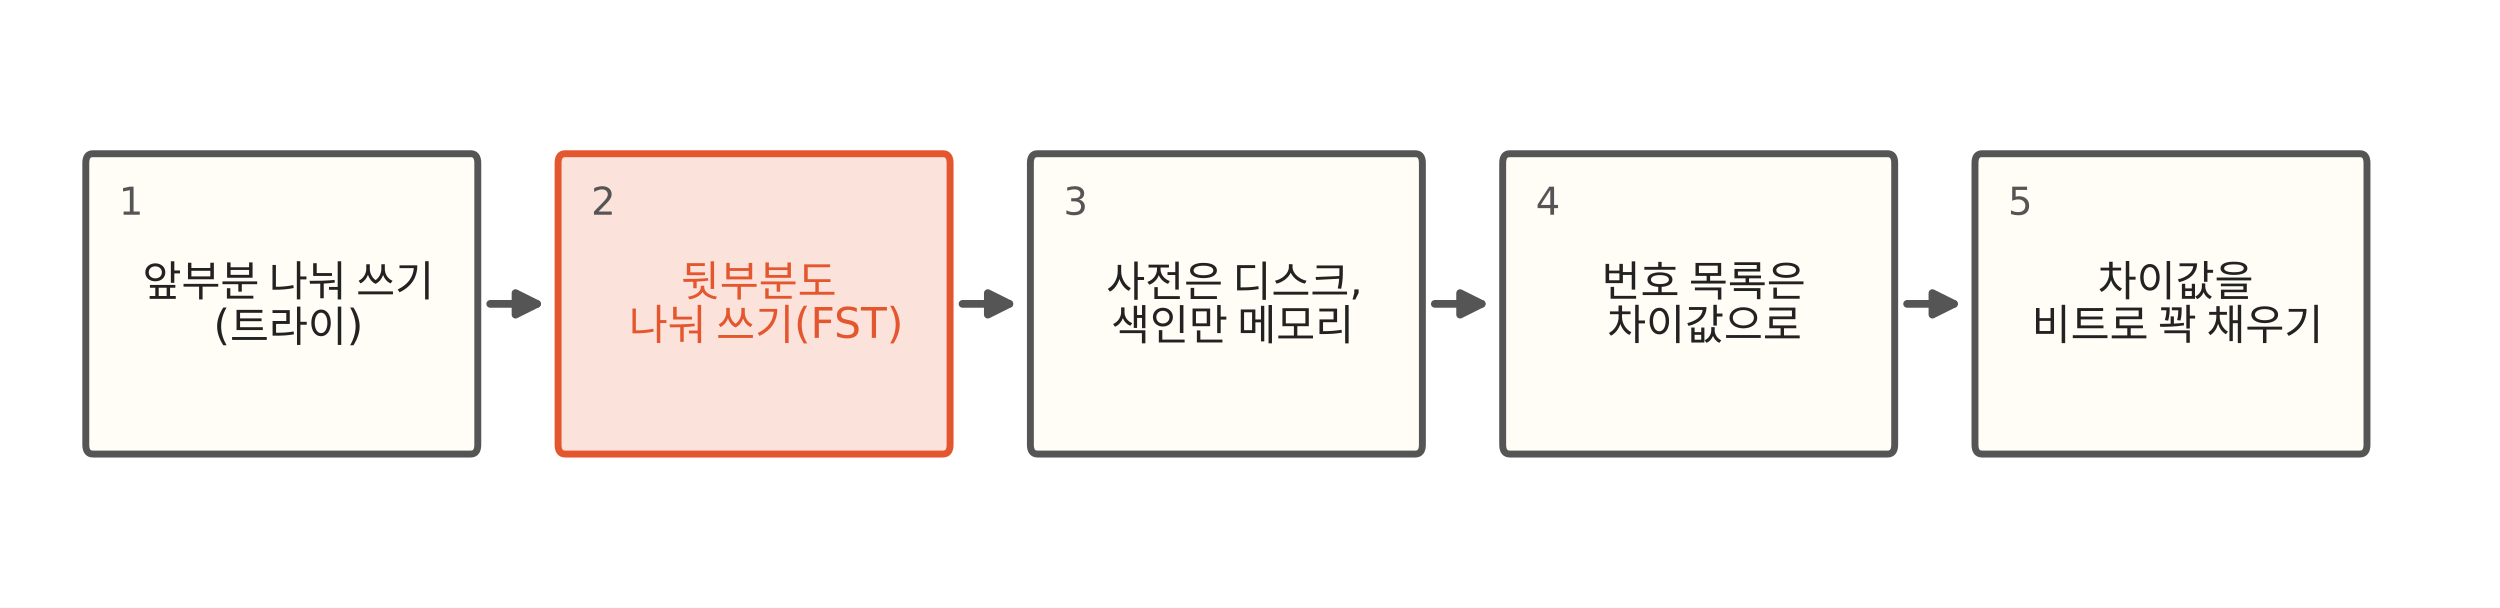
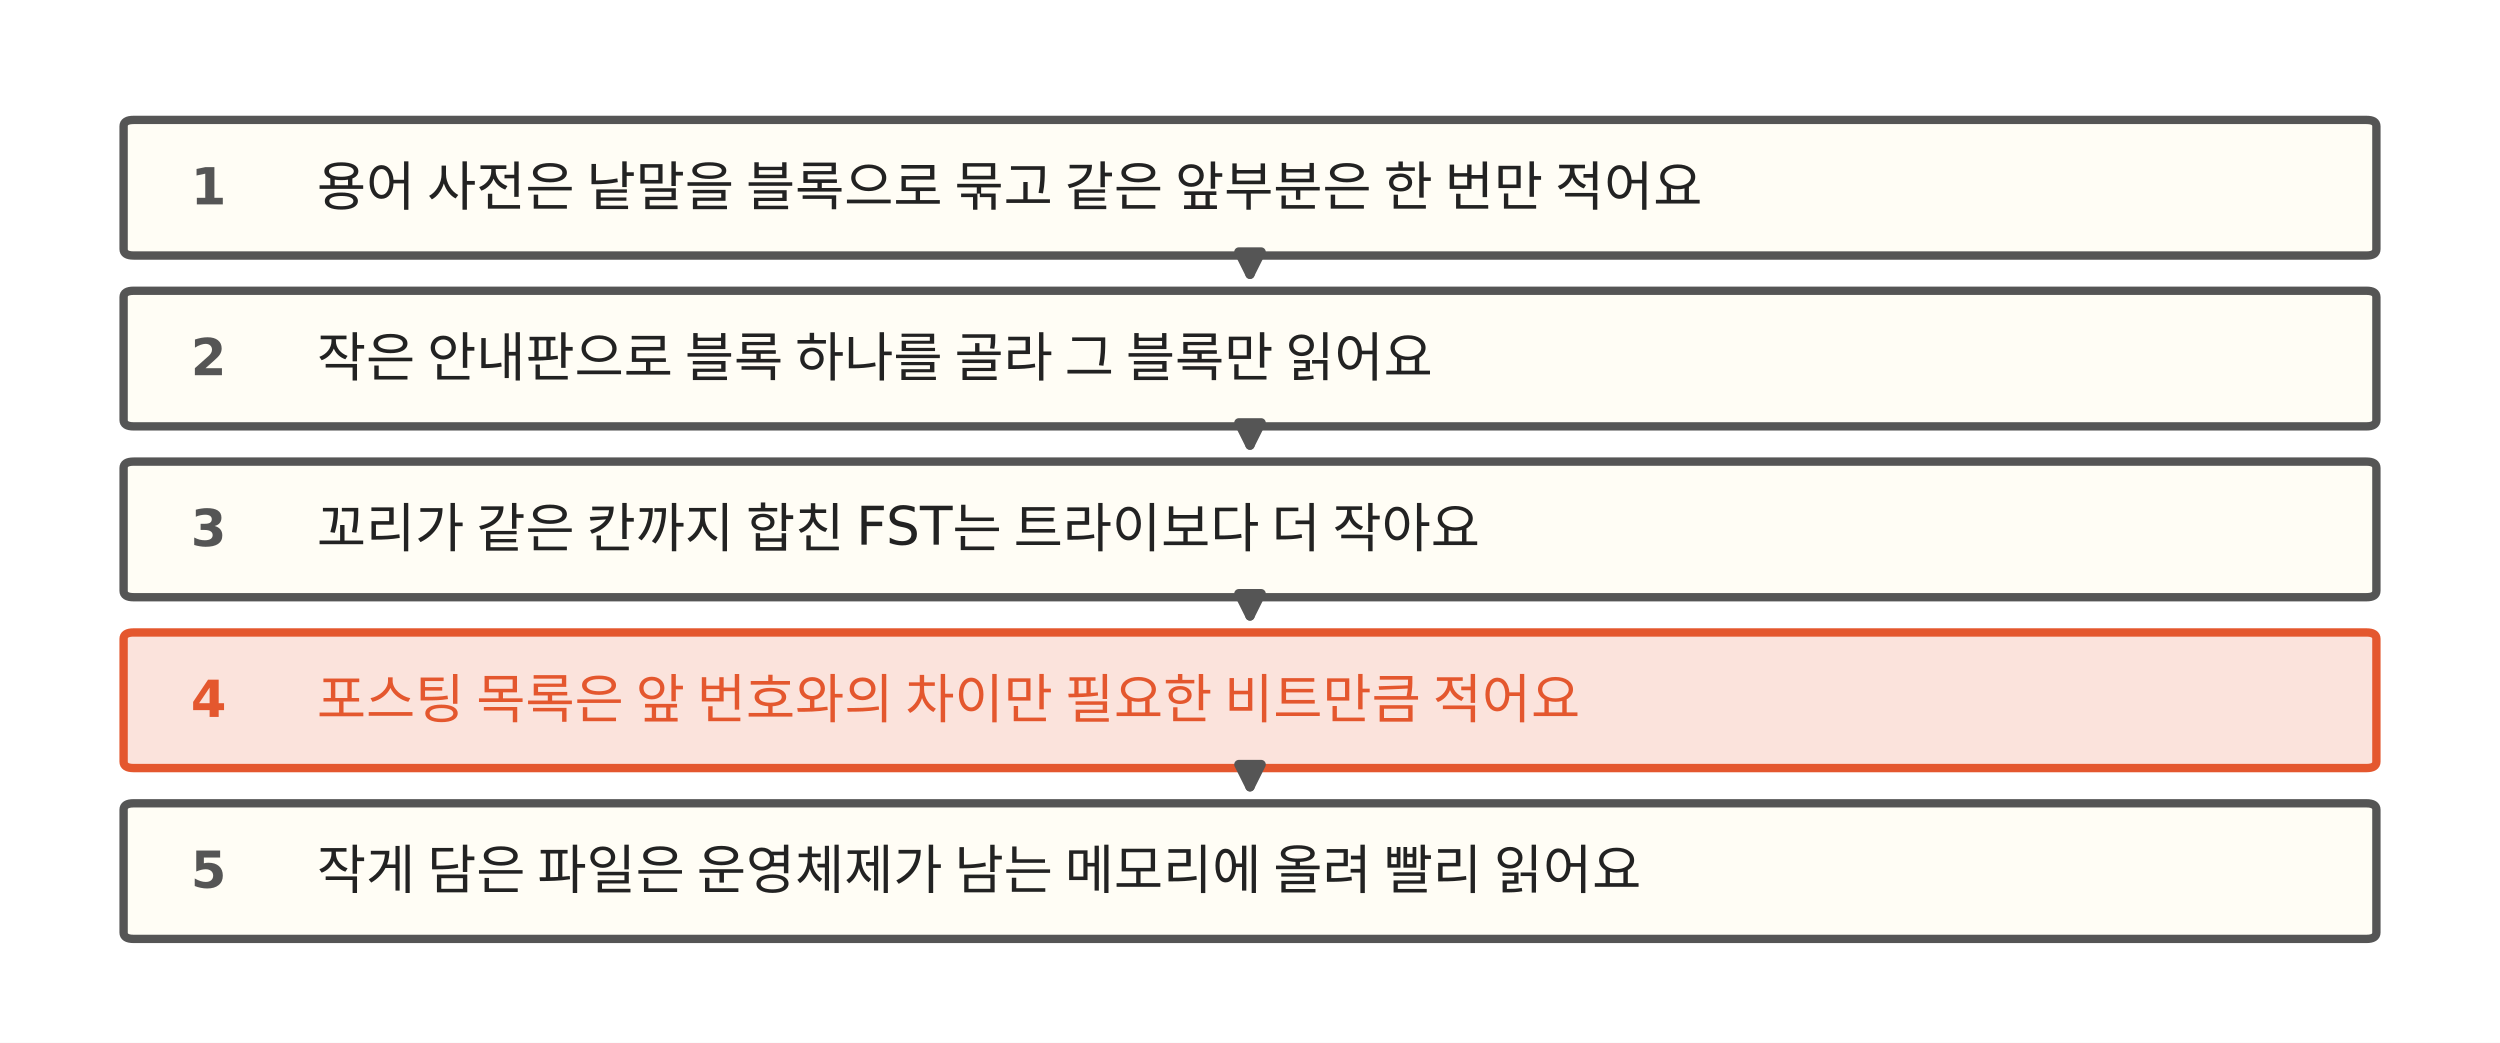
- <svg xmlns="http://www.w3.org/2000/svg" width="649.8pt" height="157.968pt" viewBox="0 0 649.8 157.968" version="1.1">
+ <svg xmlns="http://www.w3.org/2000/svg" width="538.2pt" height="224.496pt" viewBox="0 0 538.2 224.496" version="1.1">
  <defs>
    <style type="text/css">*{stroke-linejoin: round; stroke-linecap: butt}</style>
  </defs>
  <g id="figure_1">
    <g id="patch_1">
-       <path d="M 0 157.968  L 649.8 157.968  L 649.8 0  L 0 0  z " style="fill: #ffffff" />
+       <path d="M 0 224.496  L 538.2 224.496  L 538.2 -0  L 0 -0  z " style="fill: #ffffff" />
    </g>
    <g id="axes_1">
      <g id="patch_2">
-         <path d="M 24.138 118.014  L 122.346 118.014  Q 124.187 118.014 124.187 115.574  L 124.187 42.394  Q 124.187 39.954 122.346 39.954  L 24.138 39.954  Q 22.297 39.954 22.297 42.394  L 22.297 115.574  Q 22.297 118.014 24.138 118.014  z " clip-path="url(#p09f233154e)" style="fill: #fffdf5; stroke: #555555; stroke-width: 1.8; stroke-linejoin: miter" />
+         <path d="M 28.761 55.01  L 509.439 55.01  Q 511.591 55.01 511.591 53.63  L 511.591 27.195  Q 511.591 25.816 509.439 25.816  L 28.761 25.816  Q 26.609 25.816 26.609 27.195  L 26.609 53.63  Q 26.609 55.01 28.761 55.01  z " clip-path="url(#p628ea6e333)" style="fill: #fffdf5; stroke: #555555; stroke-width: 1.8; stroke-linejoin: miter" />
      </g>
      <g id="patch_3">
-         <path d="M 127.416 78.984  Q 134.622 78.984 139.593 78.984  " clip-path="url(#p09f233154e)" style="fill: none; stroke: #555555; stroke-width: 2; stroke-linecap: round" />
-         <path d="M 133.993 76.184  L 139.593 78.984  L 133.993 81.784  z " clip-path="url(#p09f233154e)" style="fill: #555555; stroke: #555555; stroke-width: 2; stroke-linecap: round" />
+         <path d="M 269.1 56.32  Q 269.1 58.801 269.1 59.046  " clip-path="url(#p628ea6e333)" style="fill: none; stroke: #555555; stroke-width: 2; stroke-linecap: round" />
+         <path d="M 271.5 54.246  L 269.1 59.046  L 266.7 54.246  z " clip-path="url(#p628ea6e333)" style="fill: #555555; stroke: #555555; stroke-width: 2; stroke-linecap: round" />
      </g>
      <g id="patch_4">
-         <path d="M 146.898 118.014  L 245.106 118.014  Q 246.947 118.014 246.947 115.574  L 246.947 42.394  Q 246.947 39.954 245.106 39.954  L 146.898 39.954  Q 145.057 39.954 145.057 42.394  L 145.057 115.574  Q 145.057 118.014 146.898 118.014  z " clip-path="url(#p09f233154e)" style="fill: #fbe3dc; stroke: #e4572e; stroke-width: 1.8; stroke-linejoin: miter" />
+         <path d="M 28.761 91.789  L 509.439 91.789  Q 511.591 91.789 511.591 90.41  L 511.591 63.975  Q 511.591 62.595 509.439 62.595  L 28.761 62.595  Q 26.609 62.595 26.609 63.975  L 26.609 90.41  Q 26.609 91.789 28.761 91.789  z " clip-path="url(#p628ea6e333)" style="fill: #fffdf5; stroke: #555555; stroke-width: 1.8; stroke-linejoin: miter" />
      </g>
      <g id="patch_5">
-         <path d="M 250.176 78.984  Q 257.382 78.984 262.353 78.984  " clip-path="url(#p09f233154e)" style="fill: none; stroke: #555555; stroke-width: 2; stroke-linecap: round" />
-         <path d="M 256.753 76.184  L 262.353 78.984  L 256.753 81.784  z " clip-path="url(#p09f233154e)" style="fill: #555555; stroke: #555555; stroke-width: 2; stroke-linecap: round" />
+         <path d="M 269.1 93.1  Q 269.1 95.581 269.1 95.826  " clip-path="url(#p628ea6e333)" style="fill: none; stroke: #555555; stroke-width: 2; stroke-linecap: round" />
+         <path d="M 271.5 91.026  L 269.1 95.826  L 266.7 91.026  z " clip-path="url(#p628ea6e333)" style="fill: #555555; stroke: #555555; stroke-width: 2; stroke-linecap: round" />
      </g>
      <g id="patch_6">
-         <path d="M 269.658 118.014  L 367.866 118.014  Q 369.707 118.014 369.707 115.574  L 369.707 42.394  Q 369.707 39.954 367.866 39.954  L 269.658 39.954  Q 267.817 39.954 267.817 42.394  L 267.817 115.574  Q 267.817 118.014 269.658 118.014  z " clip-path="url(#p09f233154e)" style="fill: #fffdf5; stroke: #555555; stroke-width: 1.8; stroke-linejoin: miter" />
+         <path d="M 28.761 128.569  L 509.439 128.569  Q 511.591 128.569 511.591 127.19  L 511.591 100.754  Q 511.591 99.375 509.439 99.375  L 28.761 99.375  Q 26.609 99.375 26.609 100.754  L 26.609 127.19  Q 26.609 128.569 28.761 128.569  z " clip-path="url(#p628ea6e333)" style="fill: #fffdf5; stroke: #555555; stroke-width: 1.8; stroke-linejoin: miter" />
      </g>
      <g id="patch_7">
-         <path d="M 372.936 78.984  Q 380.142 78.984 385.113 78.984  " clip-path="url(#p09f233154e)" style="fill: none; stroke: #555555; stroke-width: 2; stroke-linecap: round" />
-         <path d="M 379.513 76.184  L 385.113 78.984  L 379.513 81.784  z " clip-path="url(#p09f233154e)" style="fill: #555555; stroke: #555555; stroke-width: 2; stroke-linecap: round" />
+         <path d="M 269.1 129.88  Q 269.1 132.361 269.1 132.605  " clip-path="url(#p628ea6e333)" style="fill: none; stroke: #555555; stroke-width: 2; stroke-linecap: round" />
+         <path d="M 271.5 127.805  L 269.1 132.605  L 266.7 127.805  z " clip-path="url(#p628ea6e333)" style="fill: #555555; stroke: #555555; stroke-width: 2; stroke-linecap: round" />
      </g>
      <g id="patch_8">
-         <path d="M 392.418 118.014  L 490.626 118.014  Q 492.467 118.014 492.467 115.574  L 492.467 42.394  Q 492.467 39.954 490.626 39.954  L 392.418 39.954  Q 390.577 39.954 390.577 42.394  L 390.577 115.574  Q 390.577 118.014 392.418 118.014  z " clip-path="url(#p09f233154e)" style="fill: #fffdf5; stroke: #555555; stroke-width: 1.8; stroke-linejoin: miter" />
+         <path d="M 28.761 165.349  L 509.439 165.349  Q 511.591 165.349 511.591 163.969  L 511.591 137.534  Q 511.591 136.155 509.439 136.155  L 28.761 136.155  Q 26.609 136.155 26.609 137.534  L 26.609 163.969  Q 26.609 165.349 28.761 165.349  z " clip-path="url(#p628ea6e333)" style="fill: #fbe3dc; stroke: #e4572e; stroke-width: 1.8; stroke-linejoin: miter" />
      </g>
      <g id="patch_9">
-         <path d="M 495.696 78.984  Q 502.902 78.984 507.873 78.984  " clip-path="url(#p09f233154e)" style="fill: none; stroke: #555555; stroke-width: 2; stroke-linecap: round" />
-         <path d="M 502.273 76.184  L 507.873 78.984  L 502.273 81.784  z " clip-path="url(#p09f233154e)" style="fill: #555555; stroke: #555555; stroke-width: 2; stroke-linecap: round" />
+         <path d="M 269.1 166.66  Q 269.1 169.14 269.1 169.385  " clip-path="url(#p628ea6e333)" style="fill: none; stroke: #555555; stroke-width: 2; stroke-linecap: round" />
+         <path d="M 271.5 164.585  L 269.1 169.385  L 266.7 164.585  z " clip-path="url(#p628ea6e333)" style="fill: #555555; stroke: #555555; stroke-width: 2; stroke-linecap: round" />
      </g>
      <g id="patch_10">
-         <path d="M 515.178 118.014  L 613.386 118.014  Q 615.227 118.014 615.227 115.574  L 615.227 42.394  Q 615.227 39.954 613.386 39.954  L 515.178 39.954  Q 513.337 39.954 513.337 42.394  L 513.337 115.574  Q 513.337 118.014 515.178 118.014  z " clip-path="url(#p09f233154e)" style="fill: #fffdf5; stroke: #555555; stroke-width: 1.8; stroke-linejoin: miter" />
+         <path d="M 28.761 202.128  L 509.439 202.128  Q 511.591 202.128 511.591 200.749  L 511.591 174.314  Q 511.591 172.935 509.439 172.935  L 28.761 172.935  Q 26.609 172.935 26.609 174.314  L 26.609 200.749  Q 26.609 202.128 28.761 202.128  z " clip-path="url(#p628ea6e333)" style="fill: #fffdf5; stroke: #555555; stroke-width: 1.8; stroke-linejoin: miter" />
      </g>
      <g id="text_1">
-         <text style="fill: #222222; font: 11px 'Apple SD Gothic Neo', 'Noto Sans KR', 'Malgun Gothic', 'DejaVu Sans', 'Bitstream Vera Sans', 'Computer Modern Sans Serif', 'Lucida Grande', 'Verdana', 'Geneva', 'Lucid', 'Arial', 'Helvetica', 'Avant Garde', sans-serif" transform="translate(37.04684 76.97891)">앞부분 나눠 쓰기</text>
-         <text style="fill: #222222; font: 11px 'Apple SD Gothic Neo', 'Noto Sans KR', 'Malgun Gothic', 'DejaVu Sans', 'Bitstream Vera Sans', 'Computer Modern Sans Serif', 'Lucida Grande', 'Verdana', 'Geneva', 'Lucid', 'Arial', 'Helvetica', 'Avant Garde', sans-serif" transform="translate(55.48216 88.28347)">(트라이)</text>
+         <text style="fill: #555555; font: 700 11px 'Apple SD Gothic Neo', 'Noto Sans KR', 'Malgun Gothic', 'DejaVu Sans', 'Bitstream Vera Sans', 'Computer Modern Sans Serif', 'Lucida Grande', 'Verdana', 'Geneva', 'Lucid', 'Arial', 'Helvetica', 'Avant Garde', sans-serif; text-anchor: middle" x="44.904" y="43.999" transform="rotate(-0 44.90357 43.99881)">1</text>
      </g>
      <g id="text_2">
-         <text style="fill: #555555; font: 10px 'Apple SD Gothic Neo', 'Noto Sans KR', 'Malgun Gothic', 'DejaVu Sans', 'Bitstream Vera Sans', 'Computer Modern Sans Serif', 'Lucida Grande', 'Verdana', 'Geneva', 'Lucid', 'Arial', 'Helvetica', 'Avant Garde', sans-serif; text-anchor: start" x="30.89" y="55.818" transform="rotate(-0 30.8898 55.81776)">1</text>
+         <text style="fill: #222222; font: 11.5px 'Apple SD Gothic Neo', 'Noto Sans KR', 'Malgun Gothic', 'DejaVu Sans', 'Bitstream Vera Sans', 'Computer Modern Sans Serif', 'Lucida Grande', 'Verdana', 'Geneva', 'Lucid', 'Arial', 'Helvetica', 'Avant Garde', sans-serif; text-anchor: start" x="68.22" y="44.254" transform="rotate(-0 68.22 44.25435)">용어 사전은 낱말을 블록으로 묶고 같은 앞부분은 한 번만 적어요</text>
      </g>
      <g id="text_3">
-         <text style="fill: #e4572e; font: 11px 'Apple SD Gothic Neo', 'Noto Sans KR', 'Malgun Gothic', 'DejaVu Sans', 'Bitstream Vera Sans', 'Computer Modern Sans Serif', 'Lucida Grande', 'Verdana', 'Geneva', 'Lucid', 'Arial', 'Helvetica', 'Avant Garde', sans-serif" transform="translate(176.972 77.00641)">뒷부분도</text>
-         <text style="fill: #e4572e; font: 11px 'Apple SD Gothic Neo', 'Noto Sans KR', 'Malgun Gothic', 'DejaVu Sans', 'Bitstream Vera Sans', 'Computer Modern Sans Serif', 'Lucida Grande', 'Verdana', 'Geneva', 'Lucid', 'Arial', 'Helvetica', 'Avant Garde', sans-serif" transform="translate(163.436 88.31097)">나눠 쓰기(FST)</text>
+         <text style="fill: #555555; font: 700 11px 'Apple SD Gothic Neo', 'Noto Sans KR', 'Malgun Gothic', 'DejaVu Sans', 'Bitstream Vera Sans', 'Computer Modern Sans Serif', 'Lucida Grande', 'Verdana', 'Geneva', 'Lucid', 'Arial', 'Helvetica', 'Avant Garde', sans-serif; text-anchor: middle" x="44.904" y="80.779" transform="rotate(-0 44.90357 80.77851)">2</text>
      </g>
      <g id="text_4">
-         <text style="fill: #555555; font: 10px 'Apple SD Gothic Neo', 'Noto Sans KR', 'Malgun Gothic', 'DejaVu Sans', 'Bitstream Vera Sans', 'Computer Modern Sans Serif', 'Lucida Grande', 'Verdana', 'Geneva', 'Lucid', 'Arial', 'Helvetica', 'Avant Garde', sans-serif; text-anchor: start" x="153.65" y="55.818" transform="rotate(-0 153.6498 55.81776)">2</text>
+         <text style="fill: #222222; font: 11.5px 'Apple SD Gothic Neo', 'Noto Sans KR', 'Malgun Gothic', 'DejaVu Sans', 'Bitstream Vera Sans', 'Computer Modern Sans Serif', 'Lucida Grande', 'Verdana', 'Geneva', 'Lucid', 'Arial', 'Helvetica', 'Avant Garde', sans-serif; text-anchor: start" x="68.22" y="81.034" transform="rotate(-0 68.22 81.03406)">작은 안내판으로 블록 하나를 골라 그 블록만 읽어요</text>
      </g>
      <g id="text_5">
-         <text style="fill: #222222; font: 11px 'Apple SD Gothic Neo', 'Noto Sans KR', 'Malgun Gothic', 'DejaVu Sans', 'Bitstream Vera Sans', 'Computer Modern Sans Serif', 'Lucida Grande', 'Verdana', 'Geneva', 'Lucid', 'Arial', 'Helvetica', 'Avant Garde', sans-serif" transform="translate(287.528 77.07258)">사전은 디스크,</text>
-         <text style="fill: #222222; font: 11px 'Apple SD Gothic Neo', 'Noto Sans KR', 'Malgun Gothic', 'DejaVu Sans', 'Bitstream Vera Sans', 'Computer Modern Sans Serif', 'Lucida Grande', 'Verdana', 'Geneva', 'Lucid', 'Arial', 'Helvetica', 'Avant Garde', sans-serif" transform="translate(288.7707 88.37714)">색인만 메모리</text>
+         <text style="fill: #555555; font: 700 11px 'Apple SD Gothic Neo', 'Noto Sans KR', 'Malgun Gothic', 'DejaVu Sans', 'Bitstream Vera Sans', 'Computer Modern Sans Serif', 'Lucida Grande', 'Verdana', 'Geneva', 'Lucid', 'Arial', 'Helvetica', 'Avant Garde', sans-serif; text-anchor: middle" x="44.904" y="117.558" transform="rotate(-0 44.90357 117.5582)">3</text>
      </g>
      <g id="text_6">
-         <text style="fill: #555555; font: 10px 'Apple SD Gothic Neo', 'Noto Sans KR', 'Malgun Gothic', 'DejaVu Sans', 'Bitstream Vera Sans', 'Computer Modern Sans Serif', 'Lucida Grande', 'Verdana', 'Geneva', 'Lucid', 'Arial', 'Helvetica', 'Avant Garde', sans-serif; text-anchor: start" x="276.41" y="55.818" transform="rotate(-0 276.4098 55.81776)">3</text>
+         <text style="fill: #222222; font: 11.5px 'Apple SD Gothic Neo', 'Noto Sans KR', 'Malgun Gothic', 'DejaVu Sans', 'Bitstream Vera Sans', 'Computer Modern Sans Serif', 'Lucida Grande', 'Verdana', 'Geneva', 'Lucid', 'Arial', 'Helvetica', 'Avant Garde', sans-serif; text-anchor: start" x="68.22" y="117.785" transform="rotate(-0 68.22 117.785)">꼬리가 같은 칸까지 합친 FST는 트라이보다 더 작아요</text>
      </g>
      <g id="text_7">
-         <text style="fill: #222222; font: 11px 'Apple SD Gothic Neo', 'Noto Sans KR', 'Malgun Gothic', 'DejaVu Sans', 'Bitstream Vera Sans', 'Computer Modern Sans Serif', 'Lucida Grande', 'Verdana', 'Geneva', 'Lucid', 'Arial', 'Helvetica', 'Avant Garde', sans-serif" transform="translate(416.2882 77.00641)">번호 목록은</text>
-         <text style="fill: #222222; font: 11px 'Apple SD Gothic Neo', 'Noto Sans KR', 'Malgun Gothic', 'DejaVu Sans', 'Bitstream Vera Sans', 'Computer Modern Sans Serif', 'Lucida Grande', 'Verdana', 'Geneva', 'Lucid', 'Arial', 'Helvetica', 'Avant Garde', sans-serif" transform="translate(417.7345 88.31097)">차이값으로</text>
+         <text style="fill: #e4572e; font: 700 11px 'Apple SD Gothic Neo', 'Noto Sans KR', 'Malgun Gothic', 'DejaVu Sans', 'Bitstream Vera Sans', 'Computer Modern Sans Serif', 'Lucida Grande', 'Verdana', 'Geneva', 'Lucid', 'Arial', 'Helvetica', 'Avant Garde', sans-serif; text-anchor: middle" x="44.904" y="154.338" transform="rotate(-0 44.90357 154.3379)">4</text>
      </g>
      <g id="text_8">
-         <text style="fill: #555555; font: 10px 'Apple SD Gothic Neo', 'Noto Sans KR', 'Malgun Gothic', 'DejaVu Sans', 'Bitstream Vera Sans', 'Computer Modern Sans Serif', 'Lucida Grande', 'Verdana', 'Geneva', 'Lucid', 'Arial', 'Helvetica', 'Avant Garde', sans-serif; text-anchor: start" x="399.17" y="55.818" transform="rotate(-0 399.1698 55.81776)">4</text>
+         <text style="fill: #e4572e; font: 11.5px 'Apple SD Gothic Neo', 'Noto Sans KR', 'Malgun Gothic', 'DejaVu Sans', 'Bitstream Vera Sans', 'Computer Modern Sans Serif', 'Lucida Grande', 'Verdana', 'Geneva', 'Lucid', 'Arial', 'Helvetica', 'Avant Garde', sans-serif; text-anchor: start" x="68.22" y="154.593" transform="rotate(-0 68.22 154.5935)">포스팅 목록은 앞 번호와의 차이만 필요한 비트만큼 적어요</text>
      </g>
      <g id="text_9">
-         <text style="fill: #222222; font: 11px 'Apple SD Gothic Neo', 'Noto Sans KR', 'Malgun Gothic', 'DejaVu Sans', 'Bitstream Vera Sans', 'Computer Modern Sans Serif', 'Lucida Grande', 'Verdana', 'Geneva', 'Lucid', 'Arial', 'Helvetica', 'Avant Garde', sans-serif" transform="translate(545.252 76.94075)">차이값을</text>
-         <text style="fill: #222222; font: 11px 'Apple SD Gothic Neo', 'Noto Sans KR', 'Malgun Gothic', 'DejaVu Sans', 'Bitstream Vera Sans', 'Computer Modern Sans Serif', 'Lucida Grande', 'Verdana', 'Geneva', 'Lucid', 'Arial', 'Helvetica', 'Avant Garde', sans-serif" transform="translate(528.0868 88.31131)">비트로 꽉 채우기</text>
+         <text style="fill: #555555; font: 700 11px 'Apple SD Gothic Neo', 'Noto Sans KR', 'Malgun Gothic', 'DejaVu Sans', 'Bitstream Vera Sans', 'Computer Modern Sans Serif', 'Lucida Grande', 'Verdana', 'Geneva', 'Lucid', 'Arial', 'Helvetica', 'Avant Garde', sans-serif; text-anchor: middle" x="44.904" y="191.118" transform="rotate(-0 44.90357 191.1176)">5</text>
      </g>
      <g id="text_10">
-         <text style="fill: #555555; font: 10px 'Apple SD Gothic Neo', 'Noto Sans KR', 'Malgun Gothic', 'DejaVu Sans', 'Bitstream Vera Sans', 'Computer Modern Sans Serif', 'Lucida Grande', 'Verdana', 'Geneva', 'Lucid', 'Arial', 'Helvetica', 'Avant Garde', sans-serif; text-anchor: start" x="521.93" y="55.818" transform="rotate(-0 521.9298 55.81776)">5</text>
+         <text style="fill: #222222; font: 11.5px 'Apple SD Gothic Neo', 'Noto Sans KR', 'Malgun Gothic', 'DejaVu Sans', 'Bitstream Vera Sans', 'Computer Modern Sans Serif', 'Lucida Grande', 'Verdana', 'Geneva', 'Lucid', 'Arial', 'Helvetica', 'Avant Garde', sans-serif; text-anchor: start" x="68.22" y="191.351" transform="rotate(-0 68.22 191.3507)">작게 담은 파일은 운영체제가 남는 메모리에 올려 빨리 읽어요</text>
      </g>
    </g>
  </g>
  <defs>
-     <clipPath id="p09f233154e">
-       <rect x="18" y="18" width="613.8" height="121.968" />
+     <clipPath id="p628ea6e333">
+       <rect x="18" y="18" width="502.2" height="188.496" />
    </clipPath>
  </defs>
</svg>
